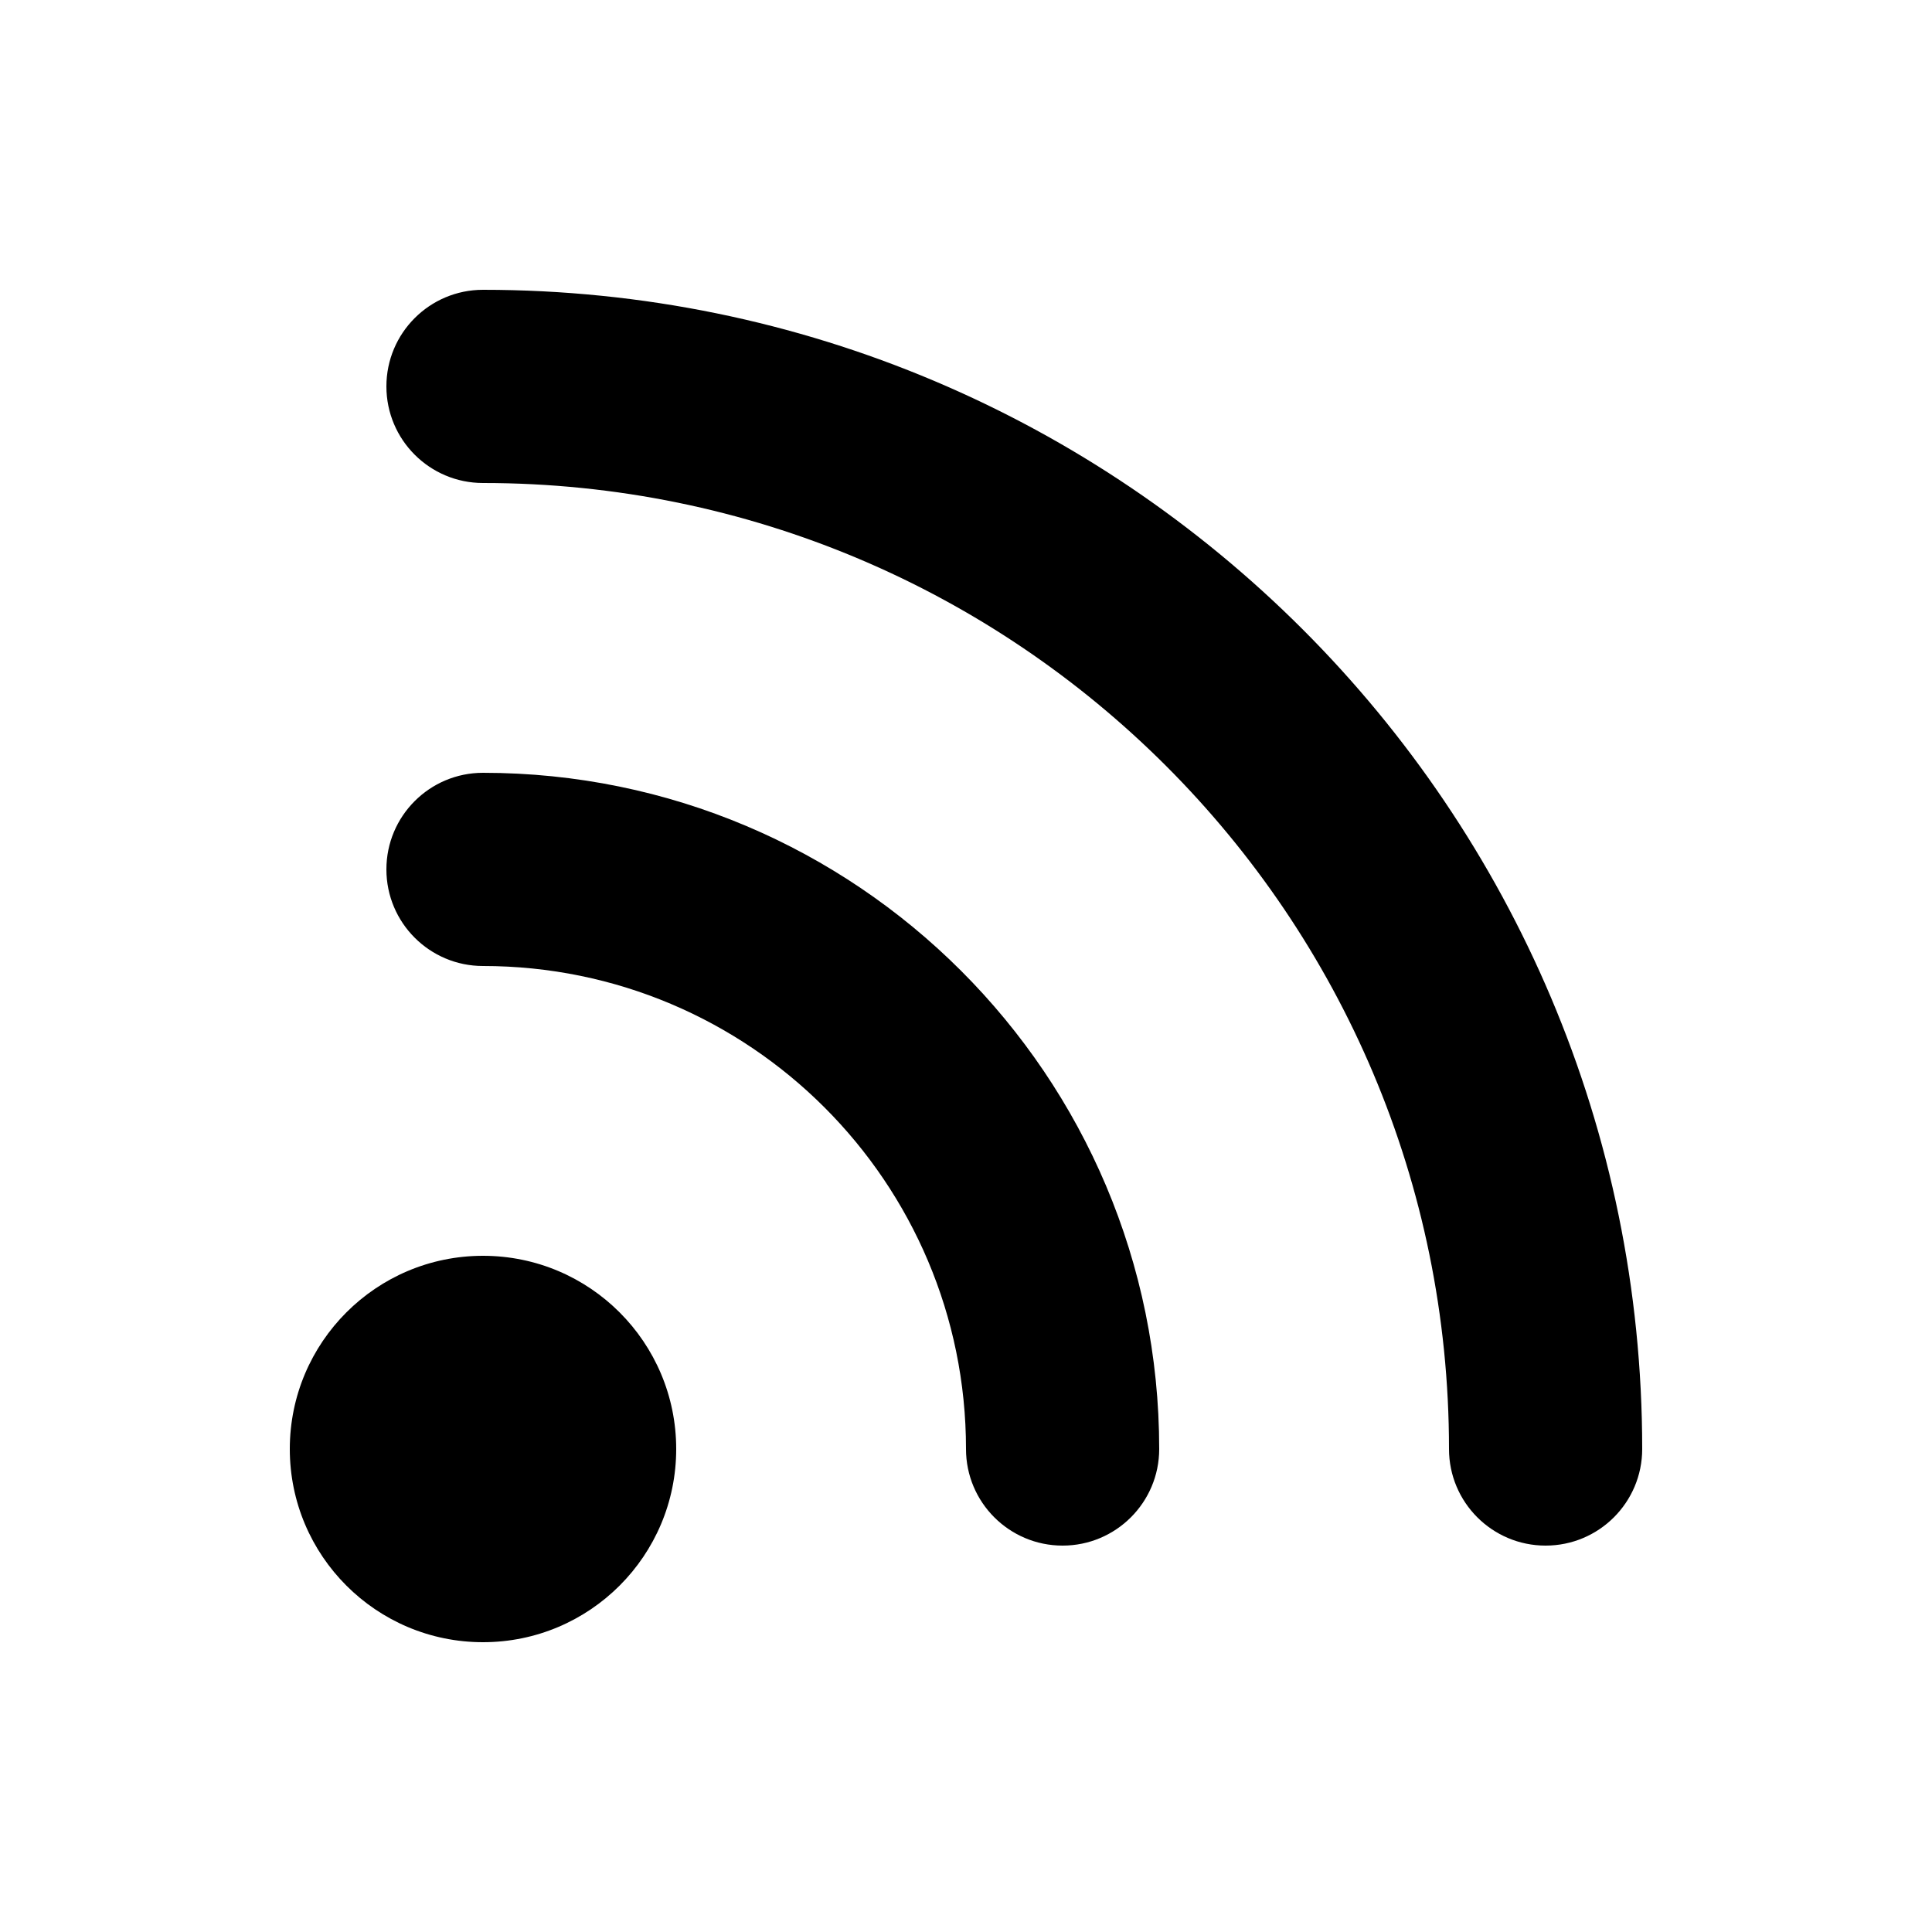
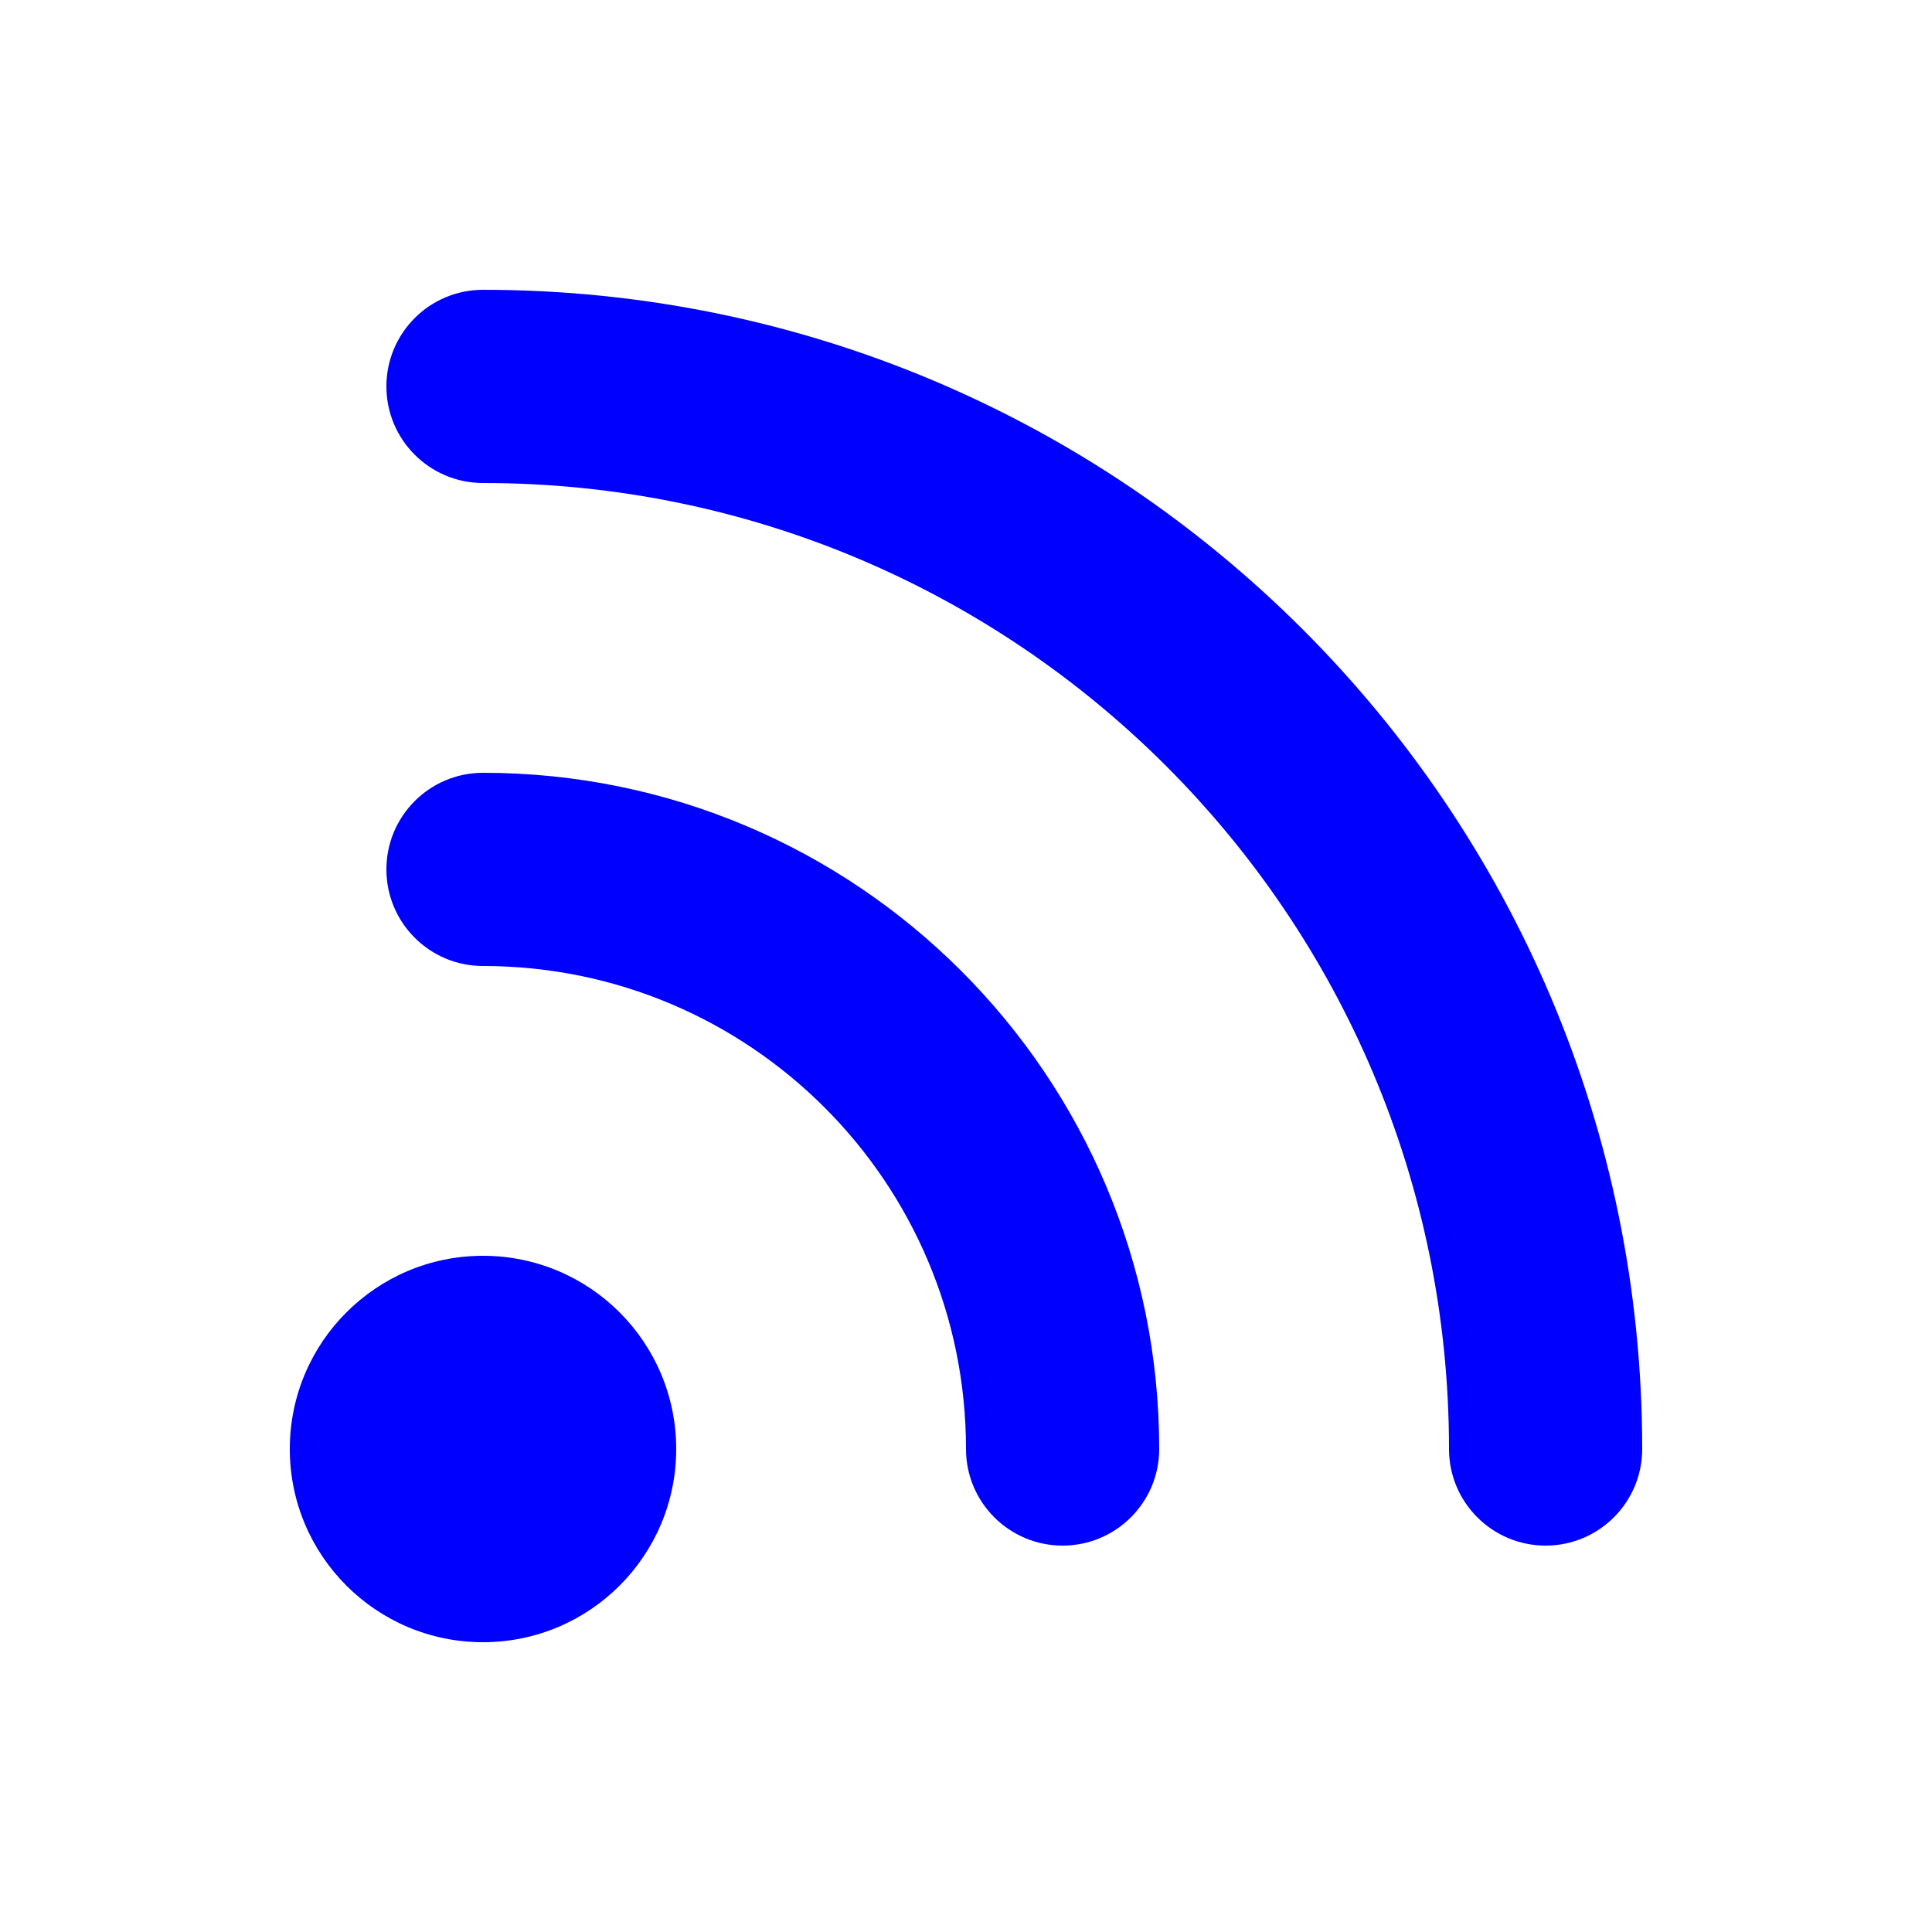
- <svg xmlns="http://www.w3.org/2000/svg" class="w-6 h-6" fill="currentColor" viewBox="0 0 20 20">
+ <svg xmlns="http://www.w3.org/2000/svg" class="w-6 h-6" fill="blue" viewBox="0 0 20 20">
  <path d="M5 3a1 1 0 000 2c5.523 0 10 4.477 10 10a1 1 0 102 0C17 8.373 11.627 3 5 3z" />
  <path d="M4 9a1 1 0 011-1 7 7 0 017 7 1 1 0 11-2 0 5 5 0 00-5-5 1 1 0 01-1-1zM3 15a2 2 0 114 0 2 2 0 01-4 0z" />
</svg>
